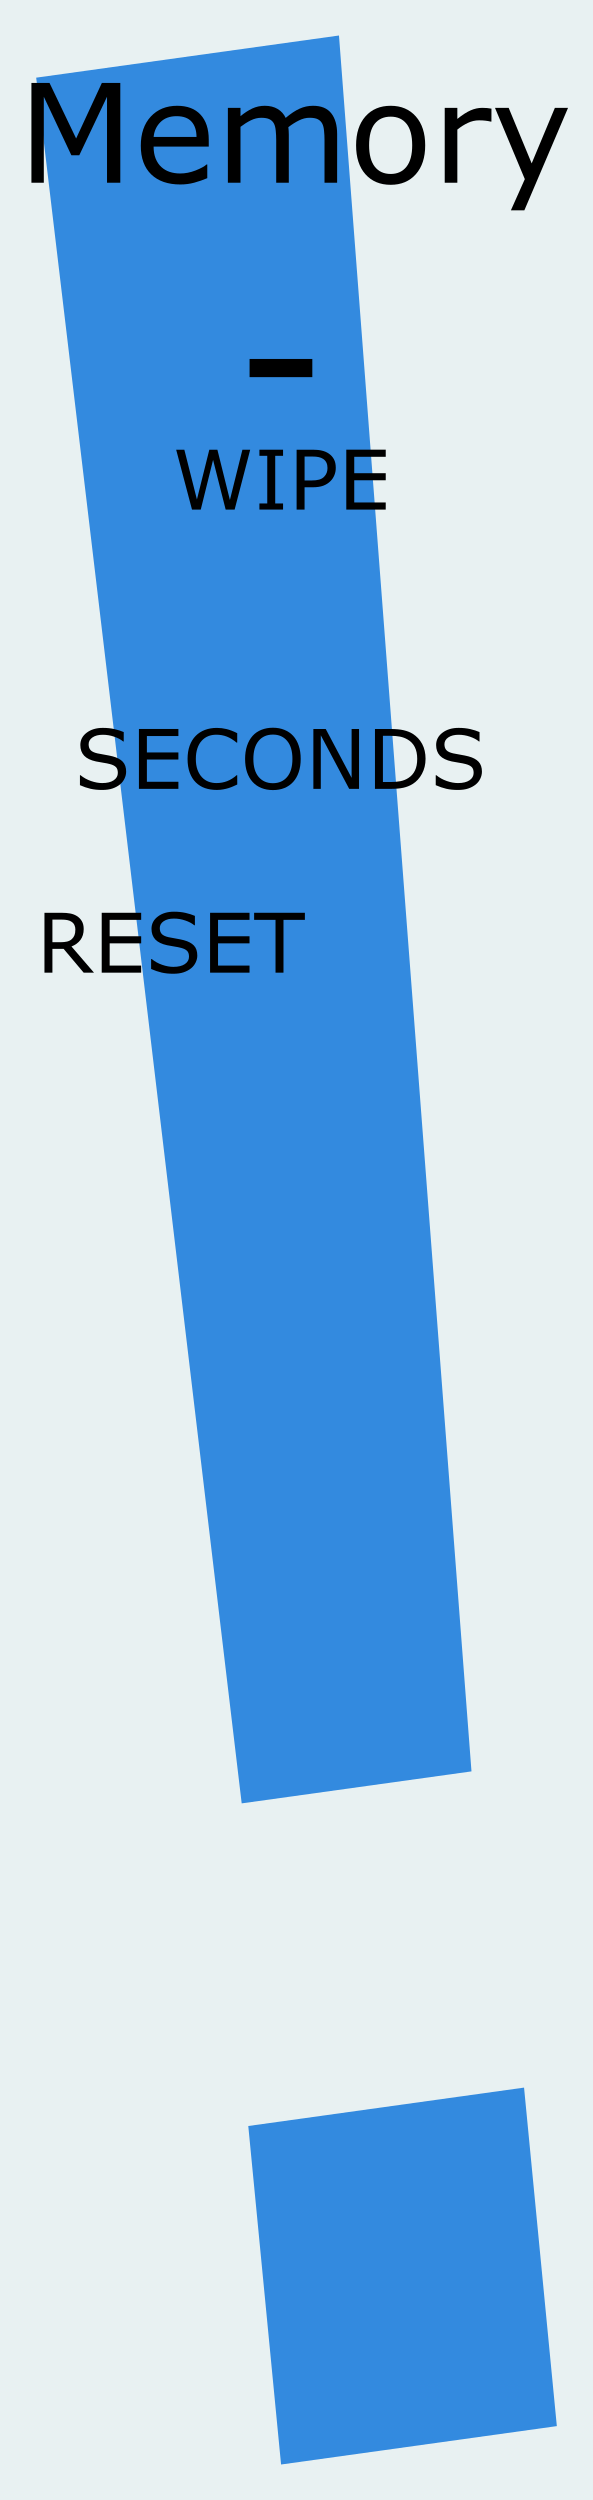
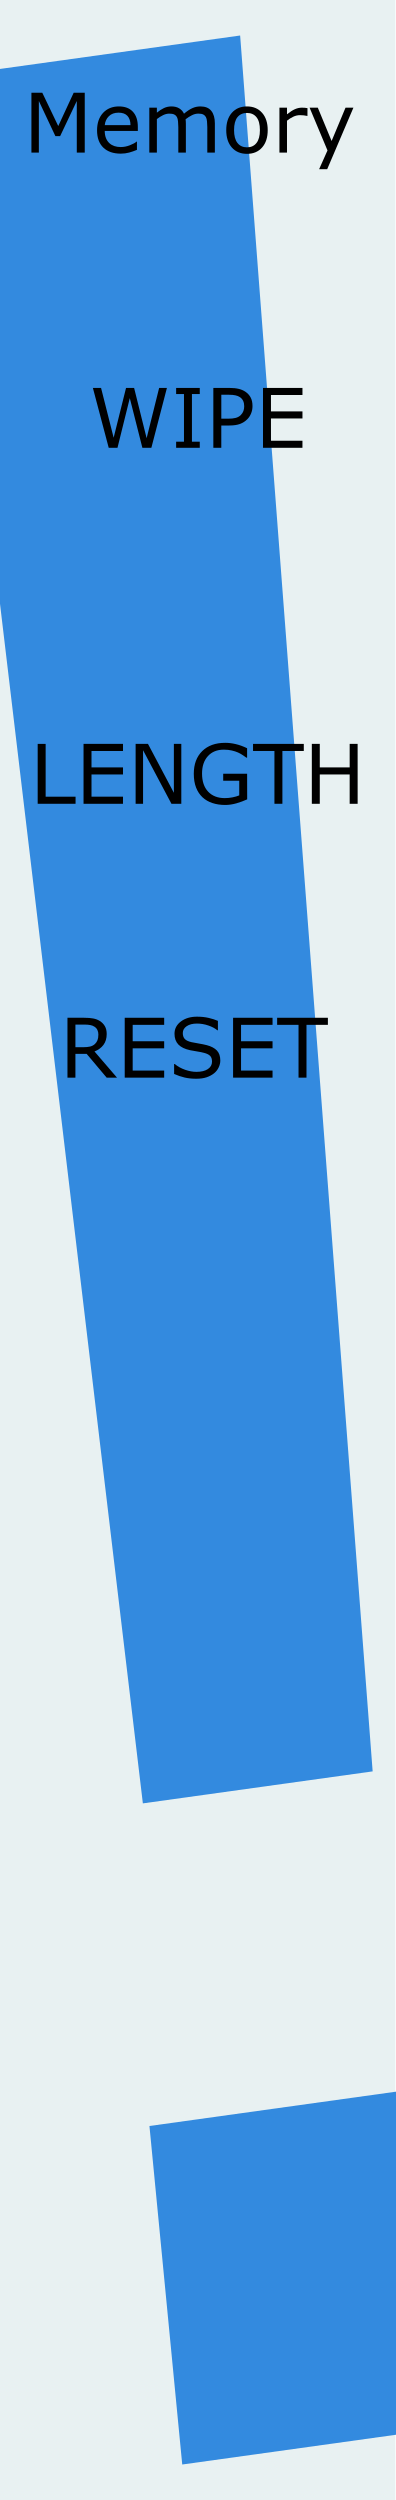
- <svg xmlns="http://www.w3.org/2000/svg" width="30.48mm" height="128.5mm" viewBox="0 0 30.48 128.5" version="1.1" id="svg8">
+ <svg xmlns="http://www.w3.org/2000/svg" width="20.32mm" height="128.5mm" viewBox="0 0 20.32 128.5" version="1.1" id="svg8">
  <defs id="defs2" />
  <g id="layer1" transform="translate(0,-168.5)" style="display:inline">
-     <rect style="display:inline;opacity:1;fill:#e8f1f2;fill-opacity:1;fill-rule:evenodd;stroke:none;stroke-width:0.649;stroke-linecap:butt;stroke-linejoin:miter;stroke-miterlimit:4;stroke-dasharray:none;stroke-dashoffset:0;stroke-opacity:1;paint-order:normal" id="rect420" width="30.48" height="128.5" x="5.9211732e-17" y="168.5" />
-     <g aria-label="!" transform="matrix(1.116713,-0.1554924,0.1283668,1.325278,-2.30373,165.3916)" id="text912" style="font-style:normal;font-weight:normal;font-size:127.426px;line-height:1.25;font-family:sans-serif;display:inline;fill:#338adf;fill-opacity:1;stroke:none;stroke-width:3.186;stroke-miterlimit:4;stroke-dasharray:none">
+     <rect style="display:inline;opacity:1;fill:#e8f1f2;fill-opacity:1;fill-rule:evenodd;stroke:none;stroke-width:0.53;stroke-linecap:butt;stroke-linejoin:miter;stroke-miterlimit:4;stroke-dasharray:none;stroke-dashoffset:0;stroke-opacity:1;paint-order:normal" id="rect420" width="20.32" height="128.5" x="5.9211732e-17" y="168.5" />
+     <g aria-label="!" transform="matrix(1.116713,-0.1554924,0.1283668,1.325278,-7.38373,165.3916)" id="text912" style="font-style:normal;font-weight:normal;font-size:127.426px;line-height:1.25;font-family:sans-serif;display:inline;fill:#338adf;fill-opacity:1;stroke:none;stroke-width:3.186;stroke-miterlimit:4;stroke-dasharray:none">
      <path d="M 17.008,5.718 15.39,72.853 H 4.813 L 3.071,5.718 Z M 16.386,98.363 H 3.693 V 85.234 H 16.386 Z" style="fill:#338adf;fill-opacity:1;stroke-width:3.186;stroke-miterlimit:4;stroke-dasharray:none" id="path1767" />
    </g>
  </g>
  <g id="g1684" transform="translate(0,-168.5)" style="display:inline;opacity:1">
-     <g aria-label="Memory" id="text1086" style="font-size:7.056px;line-height:1.25;word-spacing:0px;stroke-width:0.265" transform="translate(0,1.058333)">
+     <g aria-label="LENGTH" id="text428" style="font-size:4.233px;line-height:1.25;word-spacing:0px;stroke-width:0.265" transform="translate(0,0.5291667)">
+       <path d="M 3.884,209.285 H 1.937 v -3.078 h 0.409 v 2.714 h 1.538 z" id="path480" />
+       <path d="M 6.321,209.285 H 4.294 v -3.078 h 2.028 v 0.364 H 4.703 v 0.843 h 1.619 v 0.364 H 4.703 v 1.143 h 1.619 z" id="path482" />
+       <path d="M 9.319,209.285 H 8.812 l -1.459,-2.753 v 2.753 H 6.971 v -3.078 h 0.635 l 1.331,2.514 v -2.514 h 0.382 z" id="path484" />
+       <path d="m 12.705,209.058 q -0.252,0.116 -0.552,0.203 -0.298,0.085 -0.577,0.085 -0.36,0 -0.659,-0.099 -0.3,-0.099 -0.511,-0.298 -0.213,-0.201 -0.329,-0.5 -0.116,-0.302 -0.116,-0.705 0,-0.738 0.43,-1.164 0.432,-0.428 1.184,-0.428 0.263,0 0.535,0.064 0.275,0.062 0.591,0.213 v 0.486 h -0.037 q -0.064,-0.05 -0.186,-0.13 -0.122,-0.081 -0.24,-0.134 -0.143,-0.064 -0.325,-0.105 -0.18,-0.043 -0.409,-0.043 -0.517,0 -0.819,0.333 -0.3,0.331 -0.3,0.897 0,0.597 0.314,0.93 0.314,0.331 0.856,0.331 0.198,0 0.395,-0.039 0.198,-0.039 0.347,-0.101 v -0.754 h -0.825 v -0.36 h 1.23 z" id="path486" />
+       <path d="m 15.615,206.571 h -1.1 v 2.714 H 14.106 v -2.714 h -1.1 v -0.364 h 2.609 z" id="path488" />
+       <path d="M 18.383,209.285 H 17.973 v -1.507 h -1.536 v 1.507 h -0.409 v -3.078 h 0.409 v 1.207 h 1.536 v -1.207 h 0.409 z" id="path490" />
+     </g>
+     <g aria-label="Memory" id="text1086" style="font-size:7.056px;line-height:1.25;word-spacing:0px;stroke-width:0.265" transform="matrix(0.6000627,0,0,0.6000627,0.6459232,70.23198)">
      <path d="M 6.183,176.834 H 5.501 v -4.42 l -1.426,3.008 H 3.668 l -1.416,-3.008 v 4.42 H 1.615 v -5.13 h 0.93 l 1.368,2.856 1.323,-2.856 h 0.947 z" id="path314" />
      <path d="M 10.731,174.977 H 7.895 q 0,0.355 0.107,0.62 0.107,0.262 0.293,0.431 0.179,0.165 0.424,0.248 0.248,0.083 0.544,0.083 0.393,0 0.789,-0.155 0.4,-0.158 0.568,-0.31 h 0.034 v 0.706 q -0.327,0.138 -0.668,0.231 -0.341,0.093 -0.717,0.093 -0.958,0 -1.495,-0.517 -0.537,-0.52 -0.537,-1.474 0,-0.944 0.513,-1.499 0.517,-0.555 1.357,-0.555 0.779,0 1.199,0.455 0.424,0.455 0.424,1.292 z m -0.63,-0.496 q -0.003,-0.51 -0.258,-0.789 -0.251,-0.279 -0.768,-0.279 -0.52,0 -0.83,0.307 -0.307,0.307 -0.348,0.761 z" id="path316" />
      <path d="m 17.328,176.834 h -0.648 v -2.191 q 0,-0.248 -0.024,-0.479 -0.021,-0.231 -0.093,-0.369 -0.079,-0.148 -0.227,-0.224 -0.148,-0.076 -0.427,-0.076 -0.272,0 -0.544,0.138 -0.272,0.134 -0.544,0.345 0.01,0.079 0.017,0.186 0.007,0.103 0.007,0.207 v 2.463 h -0.648 v -2.191 q 0,-0.255 -0.024,-0.482 -0.021,-0.231 -0.093,-0.369 -0.079,-0.148 -0.227,-0.22 -0.148,-0.076 -0.427,-0.076 -0.265,0 -0.534,0.131 -0.265,0.131 -0.531,0.334 v 2.873 h -0.648 v -3.848 h 0.648 v 0.427 q 0.303,-0.251 0.603,-0.393 0.303,-0.141 0.644,-0.141 0.393,0 0.665,0.165 0.276,0.165 0.41,0.458 0.393,-0.331 0.717,-0.475 0.324,-0.148 0.692,-0.148 0.634,0 0.934,0.386 0.303,0.382 0.303,1.071 z" id="path318" />
      <path d="m 21.855,174.912 q 0,0.941 -0.482,1.485 -0.482,0.544 -1.292,0.544 -0.816,0 -1.299,-0.544 -0.479,-0.544 -0.479,-1.485 0,-0.941 0.479,-1.485 0.482,-0.548 1.299,-0.548 0.81,0 1.292,0.548 0.482,0.544 0.482,1.485 z m -0.668,0 q 0,-0.748 -0.293,-1.109 -0.293,-0.365 -0.813,-0.365 -0.527,0 -0.82,0.365 -0.289,0.362 -0.289,1.109 0,0.723 0.293,1.099 0.293,0.372 0.816,0.372 0.517,0 0.81,-0.369 0.296,-0.372 0.296,-1.102 z" id="path320" />
      <path d="m 25.259,173.692 h -0.034 q -0.145,-0.034 -0.282,-0.048 -0.134,-0.017 -0.32,-0.017 -0.3,0 -0.579,0.134 -0.279,0.131 -0.537,0.341 v 2.732 h -0.648 v -3.848 h 0.648 v 0.568 q 0.386,-0.31 0.679,-0.438 0.296,-0.131 0.603,-0.131 0.169,0 0.245,0.01 0.076,0.007 0.227,0.031 z" id="path322" />
      <path d="m 29.197,172.986 -2.246,5.268 h -0.692 l 0.717,-1.605 -1.533,-3.662 h 0.703 l 1.182,2.853 1.192,-2.853 z" id="path324" />
    </g>
-     <g aria-label="-" id="text1760-3" style="font-size:10.583px;line-height:1.25;font-family:sans-serif;word-spacing:0px;display:inline;stroke-width:0.265" transform="translate(64.38734,147.5061)">
-       <path d="m -48.334,40.379 h -3.225 v -0.935 h 3.225 z" style="stroke-width:0.265" id="path1762-7" />
-     </g>
-     <g aria-label="WIPE" id="text494" style="font-size:4.233px;line-height:1.25;word-spacing:0px;stroke-width:0.265">
+     <g aria-label="WIPE" id="text494" style="font-size:4.233px;line-height:1.25;word-spacing:0px;stroke-width:0.265" transform="translate(-4.280578,-3.175)">
      <path d="m 12.86,191.615 -0.8,3.078 H 11.599 l -0.647,-2.555 -0.633,2.555 H 9.869 l -0.814,-3.078 h 0.42 l 0.647,2.559 0.637,-2.559 h 0.415 l 0.643,2.584 0.643,-2.584 z" id="path496" />
      <path d="M 14.549,194.692 H 13.334 v -0.314 h 0.403 v -2.449 H 13.334 v -0.314 h 1.215 v 0.314 h -0.403 v 2.449 h 0.403 z" id="path498" />
      <path d="m 17.259,192.545 q 0,0.205 -0.072,0.38 -0.07,0.174 -0.198,0.302 -0.159,0.159 -0.376,0.24 -0.217,0.079 -0.548,0.079 H 15.655 v 1.147 h -0.409 v -3.078 h 0.835 q 0.277,0 0.469,0.048 0.192,0.045 0.341,0.145 0.176,0.118 0.271,0.294 0.097,0.176 0.097,0.444 z m -0.426,0.01 q 0,-0.159 -0.056,-0.277 -0.056,-0.118 -0.169,-0.192 -0.099,-0.064 -0.227,-0.091 -0.126,-0.029 -0.32,-0.029 h -0.405 v 1.23 h 0.345 q 0.248,0 0.403,-0.043 0.155,-0.045 0.252,-0.143 0.097,-0.099 0.136,-0.209 0.041,-0.11 0.041,-0.246 z" id="path500" />
      <path d="M 19.826,194.692 H 17.799 v -3.078 h 2.028 v 0.364 h -1.619 v 0.843 h 1.619 v 0.364 h -1.619 v 1.143 h 1.619 z" id="path502" />
    </g>
-     <g aria-label="SECONDS" id="text582" style="font-size:4.233px;line-height:1.25;word-spacing:0px;stroke-width:0.265" transform="translate(62.57098,0.8598955)">
-       <path d="m -56.088,207.309 q 0,0.18 -0.085,0.356 -0.083,0.176 -0.234,0.298 -0.165,0.132 -0.387,0.207 -0.219,0.074 -0.529,0.074 -0.333,0 -0.599,-0.062 -0.265,-0.062 -0.54,-0.184 v -0.513 h 0.029 q 0.234,0.194 0.54,0.3 0.306,0.105 0.575,0.105 0.38,0 0.591,-0.143 0.213,-0.143 0.213,-0.38 0,-0.205 -0.101,-0.302 -0.099,-0.097 -0.304,-0.151 -0.155,-0.041 -0.337,-0.068 -0.18,-0.027 -0.382,-0.068 -0.409,-0.087 -0.608,-0.296 -0.196,-0.211 -0.196,-0.548 0,-0.387 0.327,-0.633 0.327,-0.248 0.829,-0.248 0.325,0 0.595,0.062 0.271,0.062 0.48,0.153 v 0.484 h -0.029 q -0.176,-0.149 -0.463,-0.246 -0.285,-0.099 -0.585,-0.099 -0.329,0 -0.529,0.136 -0.198,0.136 -0.198,0.351 0,0.192 0.099,0.302 0.099,0.11 0.349,0.167 0.132,0.029 0.376,0.07 0.244,0.041 0.413,0.085 0.343,0.091 0.517,0.275 0.174,0.184 0.174,0.515 z" id="path584" />
-       <path d="m -53.402,208.187 h -2.028 v -3.078 h 2.028 v 0.364 h -1.619 v 0.843 h 1.619 v 0.364 h -1.619 v 1.143 h 1.619 z" id="path586" />
-       <path d="m -50.376,207.964 q -0.114,0.05 -0.207,0.093 -0.091,0.043 -0.24,0.091 -0.126,0.039 -0.275,0.066 -0.147,0.029 -0.325,0.029 -0.335,0 -0.61,-0.093 -0.273,-0.095 -0.475,-0.296 -0.198,-0.196 -0.31,-0.498 -0.112,-0.304 -0.112,-0.705 0,-0.38 0.107,-0.68 0.107,-0.3 0.31,-0.506 0.196,-0.201 0.473,-0.306 0.279,-0.105 0.618,-0.105 0.248,0 0.494,0.06 0.248,0.06 0.55,0.211 v 0.486 h -0.031 q -0.254,-0.213 -0.504,-0.31 -0.25,-0.097 -0.535,-0.097 -0.234,0 -0.422,0.076 -0.186,0.074 -0.333,0.234 -0.143,0.155 -0.223,0.393 -0.079,0.236 -0.079,0.546 0,0.325 0.087,0.558 0.089,0.234 0.227,0.38 0.145,0.153 0.337,0.227 0.194,0.072 0.409,0.072 0.296,0 0.554,-0.101 0.258,-0.101 0.484,-0.304 h 0.029 z" id="path588" />
-       <path d="m -47.503,205.463 q 0.188,0.207 0.287,0.506 0.101,0.3 0.101,0.68 0,0.38 -0.103,0.682 -0.101,0.3 -0.285,0.5 -0.19,0.209 -0.451,0.314 -0.258,0.105 -0.591,0.105 -0.325,0 -0.591,-0.107 -0.265,-0.107 -0.451,-0.312 -0.186,-0.205 -0.287,-0.502 -0.099,-0.298 -0.099,-0.68 0,-0.376 0.099,-0.674 0.099,-0.3 0.289,-0.513 0.182,-0.203 0.451,-0.31 0.271,-0.107 0.589,-0.107 0.331,0 0.593,0.11 0.265,0.107 0.449,0.308 z m -0.037,1.186 q 0,-0.599 -0.269,-0.924 -0.269,-0.327 -0.734,-0.327 -0.469,0 -0.738,0.327 -0.267,0.325 -0.267,0.924 0,0.606 0.273,0.928 0.273,0.32 0.732,0.32 0.459,0 0.73,-0.32 0.273,-0.322 0.273,-0.928 z" id="path590" />
-       <path d="m -44.117,208.187 h -0.506 l -1.459,-2.753 v 2.753 h -0.382 v -3.078 h 0.635 l 1.331,2.514 v -2.514 h 0.382 z" id="path592" />
-       <path d="m -40.698,206.652 q 0,0.42 -0.184,0.761 -0.182,0.341 -0.486,0.529 -0.211,0.13 -0.471,0.188 -0.258,0.058 -0.682,0.058 h -0.777 v -3.078 h 0.769 q 0.451,0 0.715,0.066 0.267,0.064 0.451,0.178 0.314,0.196 0.49,0.523 0.176,0.327 0.176,0.775 z m -0.428,-0.006 q 0,-0.362 -0.126,-0.61 -0.126,-0.248 -0.376,-0.391 -0.182,-0.103 -0.387,-0.143 -0.205,-0.041 -0.49,-0.041 h -0.384 v 2.375 h 0.384 q 0.296,0 0.515,-0.043 0.221,-0.043 0.405,-0.161 0.229,-0.147 0.343,-0.387 0.116,-0.24 0.116,-0.599 z" id="path594" />
-       <path d="m -37.8,207.309 q 0,0.18 -0.085,0.356 -0.083,0.176 -0.234,0.298 -0.165,0.132 -0.387,0.207 -0.219,0.074 -0.529,0.074 -0.333,0 -0.599,-0.062 -0.265,-0.062 -0.54,-0.184 v -0.513 h 0.029 q 0.234,0.194 0.54,0.3 0.306,0.105 0.575,0.105 0.38,0 0.591,-0.143 0.213,-0.143 0.213,-0.38 0,-0.205 -0.101,-0.302 -0.099,-0.097 -0.304,-0.151 -0.155,-0.041 -0.337,-0.068 -0.18,-0.027 -0.382,-0.068 -0.409,-0.087 -0.608,-0.296 -0.196,-0.211 -0.196,-0.548 0,-0.387 0.327,-0.633 0.327,-0.248 0.829,-0.248 0.325,0 0.595,0.062 0.271,0.062 0.48,0.153 v 0.484 h -0.029 q -0.176,-0.149 -0.463,-0.246 -0.285,-0.099 -0.585,-0.099 -0.329,0 -0.529,0.136 -0.198,0.136 -0.198,0.351 0,0.192 0.099,0.302 0.099,0.11 0.349,0.167 0.132,0.029 0.376,0.07 0.244,0.041 0.413,0.085 0.343,0.091 0.517,0.275 0.174,0.184 0.174,0.515 z" id="path596" />
-     </g>
-     <g aria-label="RESET" id="text401" style="font-size:4.233px;line-height:1.25;word-spacing:0px;display:inline;stroke-width:0.265" transform="translate(0,168.5)">
+     <g aria-label="RESET" id="text401" style="font-size:4.233px;line-height:1.25;word-spacing:0px;display:inline;stroke-width:0.265" transform="translate(1.182577,173.8962)">
      <path d="M 4.831,49.995 H 4.3 L 3.27,48.771 H 2.694 v 1.224 h -0.409 v -3.078 h 0.862 q 0.279,0 0.465,0.037 0.186,0.035 0.335,0.128 0.167,0.105 0.26,0.267 0.095,0.159 0.095,0.405 0,0.333 -0.167,0.558 -0.167,0.223 -0.461,0.337 z M 3.874,47.783 q 0,-0.132 -0.048,-0.234 Q 3.781,47.446 3.673,47.376 3.584,47.316 3.463,47.293 3.341,47.268 3.175,47.268 H 2.694 v 1.162 h 0.413 q 0.194,0 0.339,-0.033 0.145,-0.035 0.246,-0.128 0.093,-0.087 0.136,-0.198 0.045,-0.114 0.045,-0.287 z" id="path407" />
      <path d="M 7.256,49.995 H 5.228 v -3.078 h 2.028 v 0.364 H 5.637 v 0.843 h 1.619 v 0.364 H 5.637 v 1.143 h 1.619 z" id="path409" />
      <path d="m 10.141,49.116 q 0,0.18 -0.085,0.356 -0.083,0.176 -0.234,0.298 -0.165,0.132 -0.387,0.207 -0.219,0.074 -0.529,0.074 -0.333,0 -0.599,-0.062 -0.265,-0.062 -0.54,-0.184 v -0.513 h 0.029 q 0.234,0.194 0.54,0.3 0.306,0.105 0.575,0.105 0.38,0 0.591,-0.143 0.213,-0.143 0.213,-0.38 0,-0.205 -0.101,-0.302 Q 9.515,48.775 9.31,48.722 9.155,48.68 8.973,48.653 8.793,48.626 8.591,48.585 8.182,48.498 7.983,48.29 7.787,48.079 7.787,47.742 q 0,-0.387 0.327,-0.633 0.327,-0.248 0.829,-0.248 0.325,0 0.595,0.062 0.271,0.062 0.48,0.153 v 0.484 H 9.988 q -0.176,-0.149 -0.463,-0.246 -0.285,-0.099 -0.585,-0.099 -0.329,0 -0.529,0.136 -0.198,0.136 -0.198,0.351 0,0.192 0.099,0.302 0.099,0.11 0.349,0.167 0.132,0.029 0.376,0.07 0.244,0.041 0.413,0.085 0.343,0.091 0.517,0.275 0.174,0.184 0.174,0.515 z" id="path411" />
      <path d="m 12.826,49.995 h -2.028 v -3.078 h 2.028 v 0.364 h -1.619 v 0.843 h 1.619 v 0.364 h -1.619 v 1.143 h 1.619 z" id="path413" />
      <path d="m 15.671,47.281 h -1.1 v 2.714 h -0.409 v -2.714 h -1.1 v -0.364 h 2.609 z" id="path415" />
    </g>
  </g>
  <g id="layer2" style="display:none">
-     <circle r="4" cy="187.418" cx="8.024" id="circle4956-3-5-3" style="display:inline;opacity:1;vector-effect:none;fill:#00ff00;fill-opacity:1;fill-rule:evenodd;stroke:none;stroke-width:1;stroke-linecap:butt;stroke-linejoin:miter;stroke-miterlimit:4;stroke-dasharray:none;stroke-dashoffset:0;stroke-opacity:1;paint-order:normal" transform="translate(0,-168.5)" />
-     <circle style="display:inline;opacity:1;vector-effect:none;fill:#ff0000;fill-opacity:1;fill-rule:evenodd;stroke:none;stroke-width:1;stroke-linecap:butt;stroke-linejoin:miter;stroke-miterlimit:4;stroke-dasharray:none;stroke-dashoffset:0;stroke-opacity:1;paint-order:normal" id="path4954-3-0-2-9-7-7-1" cx="20.971" cy="187.418" r="4" transform="translate(0,-168.5)" />
-     <circle style="display:inline;vector-effect:none;fill:#ff0000;fill-opacity:1;fill-rule:evenodd;stroke:none;stroke-width:1;stroke-linecap:butt;stroke-linejoin:miter;stroke-miterlimit:4;stroke-dasharray:none;stroke-dashoffset:0;stroke-opacity:1;paint-order:normal" id="path4954-3-0-2-9-7-7-1-1" cx="20.971" cy="48.456" r="4" />
-     <circle style="display:inline;opacity:1;vector-effect:none;fill:#ff0000;fill-opacity:1;fill-rule:evenodd;stroke:none;stroke-width:1;stroke-linecap:butt;stroke-linejoin:miter;stroke-miterlimit:4;stroke-dasharray:none;stroke-dashoffset:0;stroke-opacity:1;paint-order:normal" id="path4954" cx="14.441" cy="201.337" r="4" transform="translate(0,-168.5)" />
+     <circle r="4" cy="14.817" cx="5.378" id="circle4956-3-5-3" style="display:inline;opacity:1;vector-effect:none;fill:#00ff00;fill-opacity:1;fill-rule:evenodd;stroke:none;stroke-width:1;stroke-linecap:butt;stroke-linejoin:miter;stroke-miterlimit:4;stroke-dasharray:none;stroke-dashoffset:0;stroke-opacity:1;paint-order:normal" />
+     <circle style="display:inline;opacity:1;vector-effect:none;fill:#ff0000;fill-opacity:1;fill-rule:evenodd;stroke:none;stroke-width:1;stroke-linecap:butt;stroke-linejoin:miter;stroke-miterlimit:4;stroke-dasharray:none;stroke-dashoffset:0;stroke-opacity:1;paint-order:normal" id="path4954-3-0-2-9-7-7-1" cx="14.886" cy="14.817" r="4" />
+     <circle style="display:inline;vector-effect:none;fill:#ff0000;fill-opacity:1;fill-rule:evenodd;stroke:none;stroke-width:1;stroke-linecap:butt;stroke-linejoin:miter;stroke-miterlimit:4;stroke-dasharray:none;stroke-dashoffset:0;stroke-opacity:1;paint-order:normal" id="path4954-3-0-2-9-7-7-1-1" cx="10.16" cy="46.959" r="4" />
+     <circle style="display:inline;opacity:1;vector-effect:none;fill:#ff0000;fill-opacity:1;fill-rule:evenodd;stroke:none;stroke-width:1;stroke-linecap:butt;stroke-linejoin:miter;stroke-miterlimit:4;stroke-dasharray:none;stroke-dashoffset:0;stroke-opacity:1;paint-order:normal" id="path4954" cx="10.16" cy="32.837" r="4" />
  </g>
</svg>
